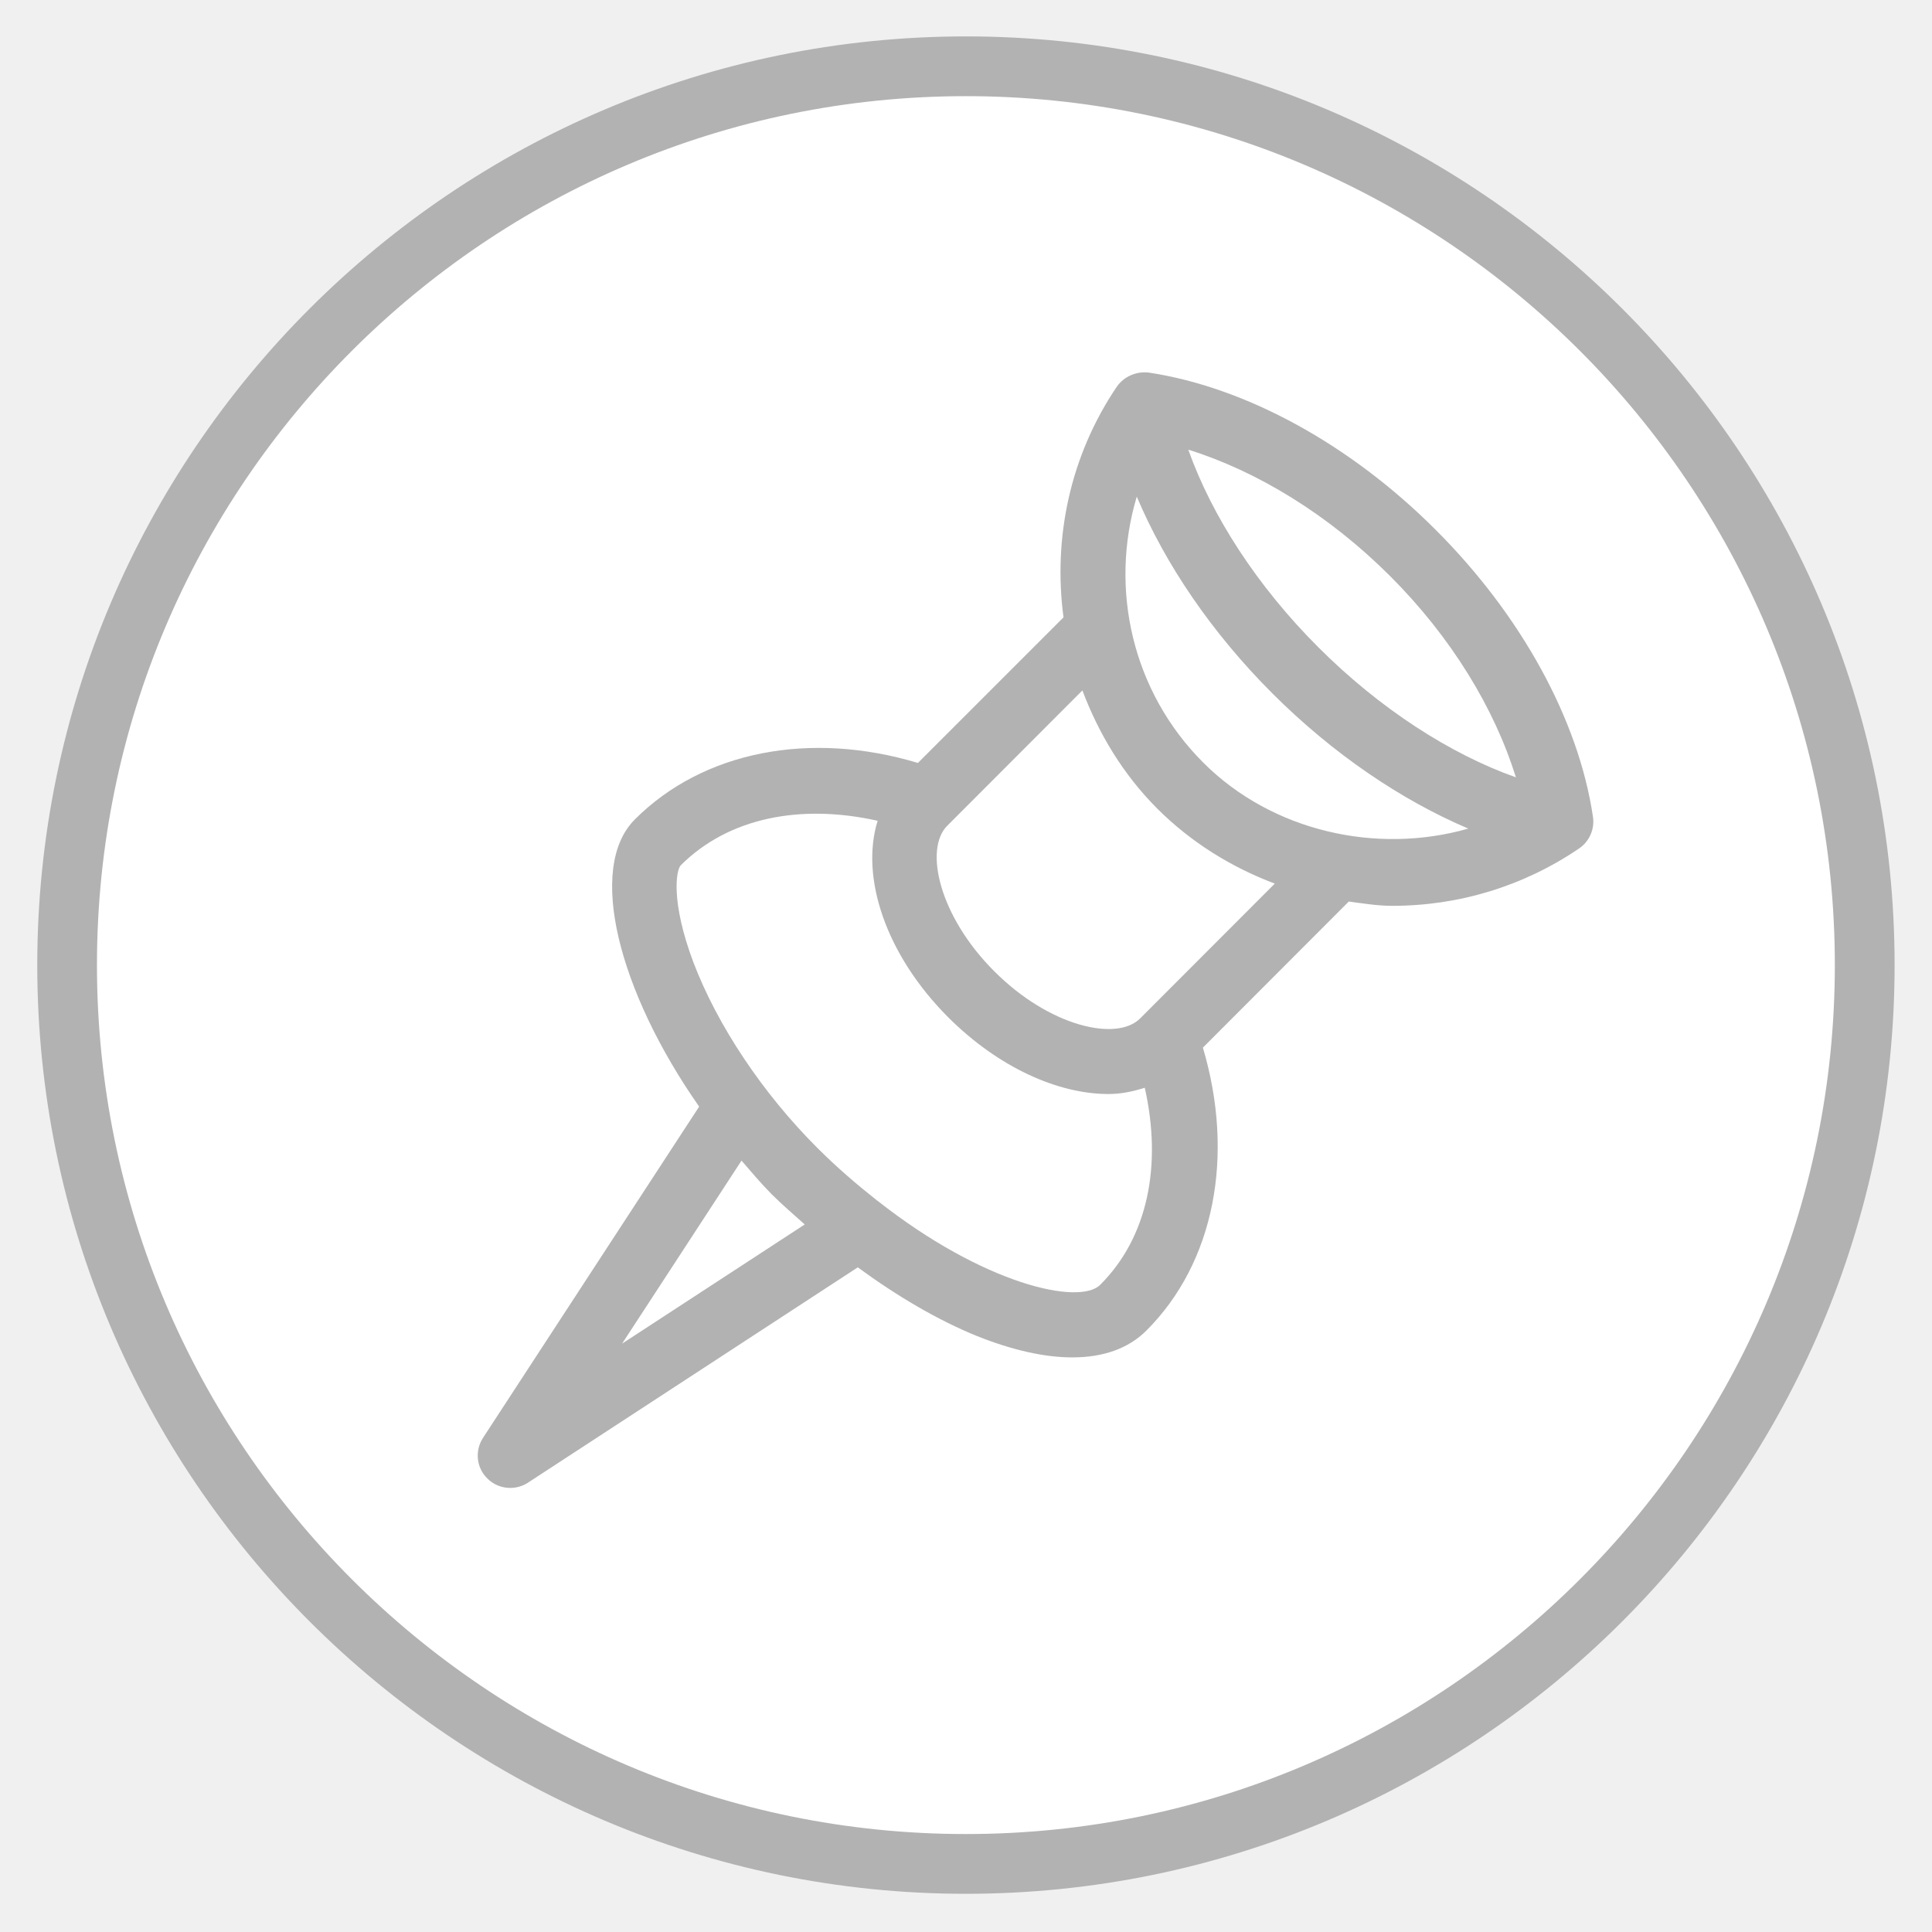
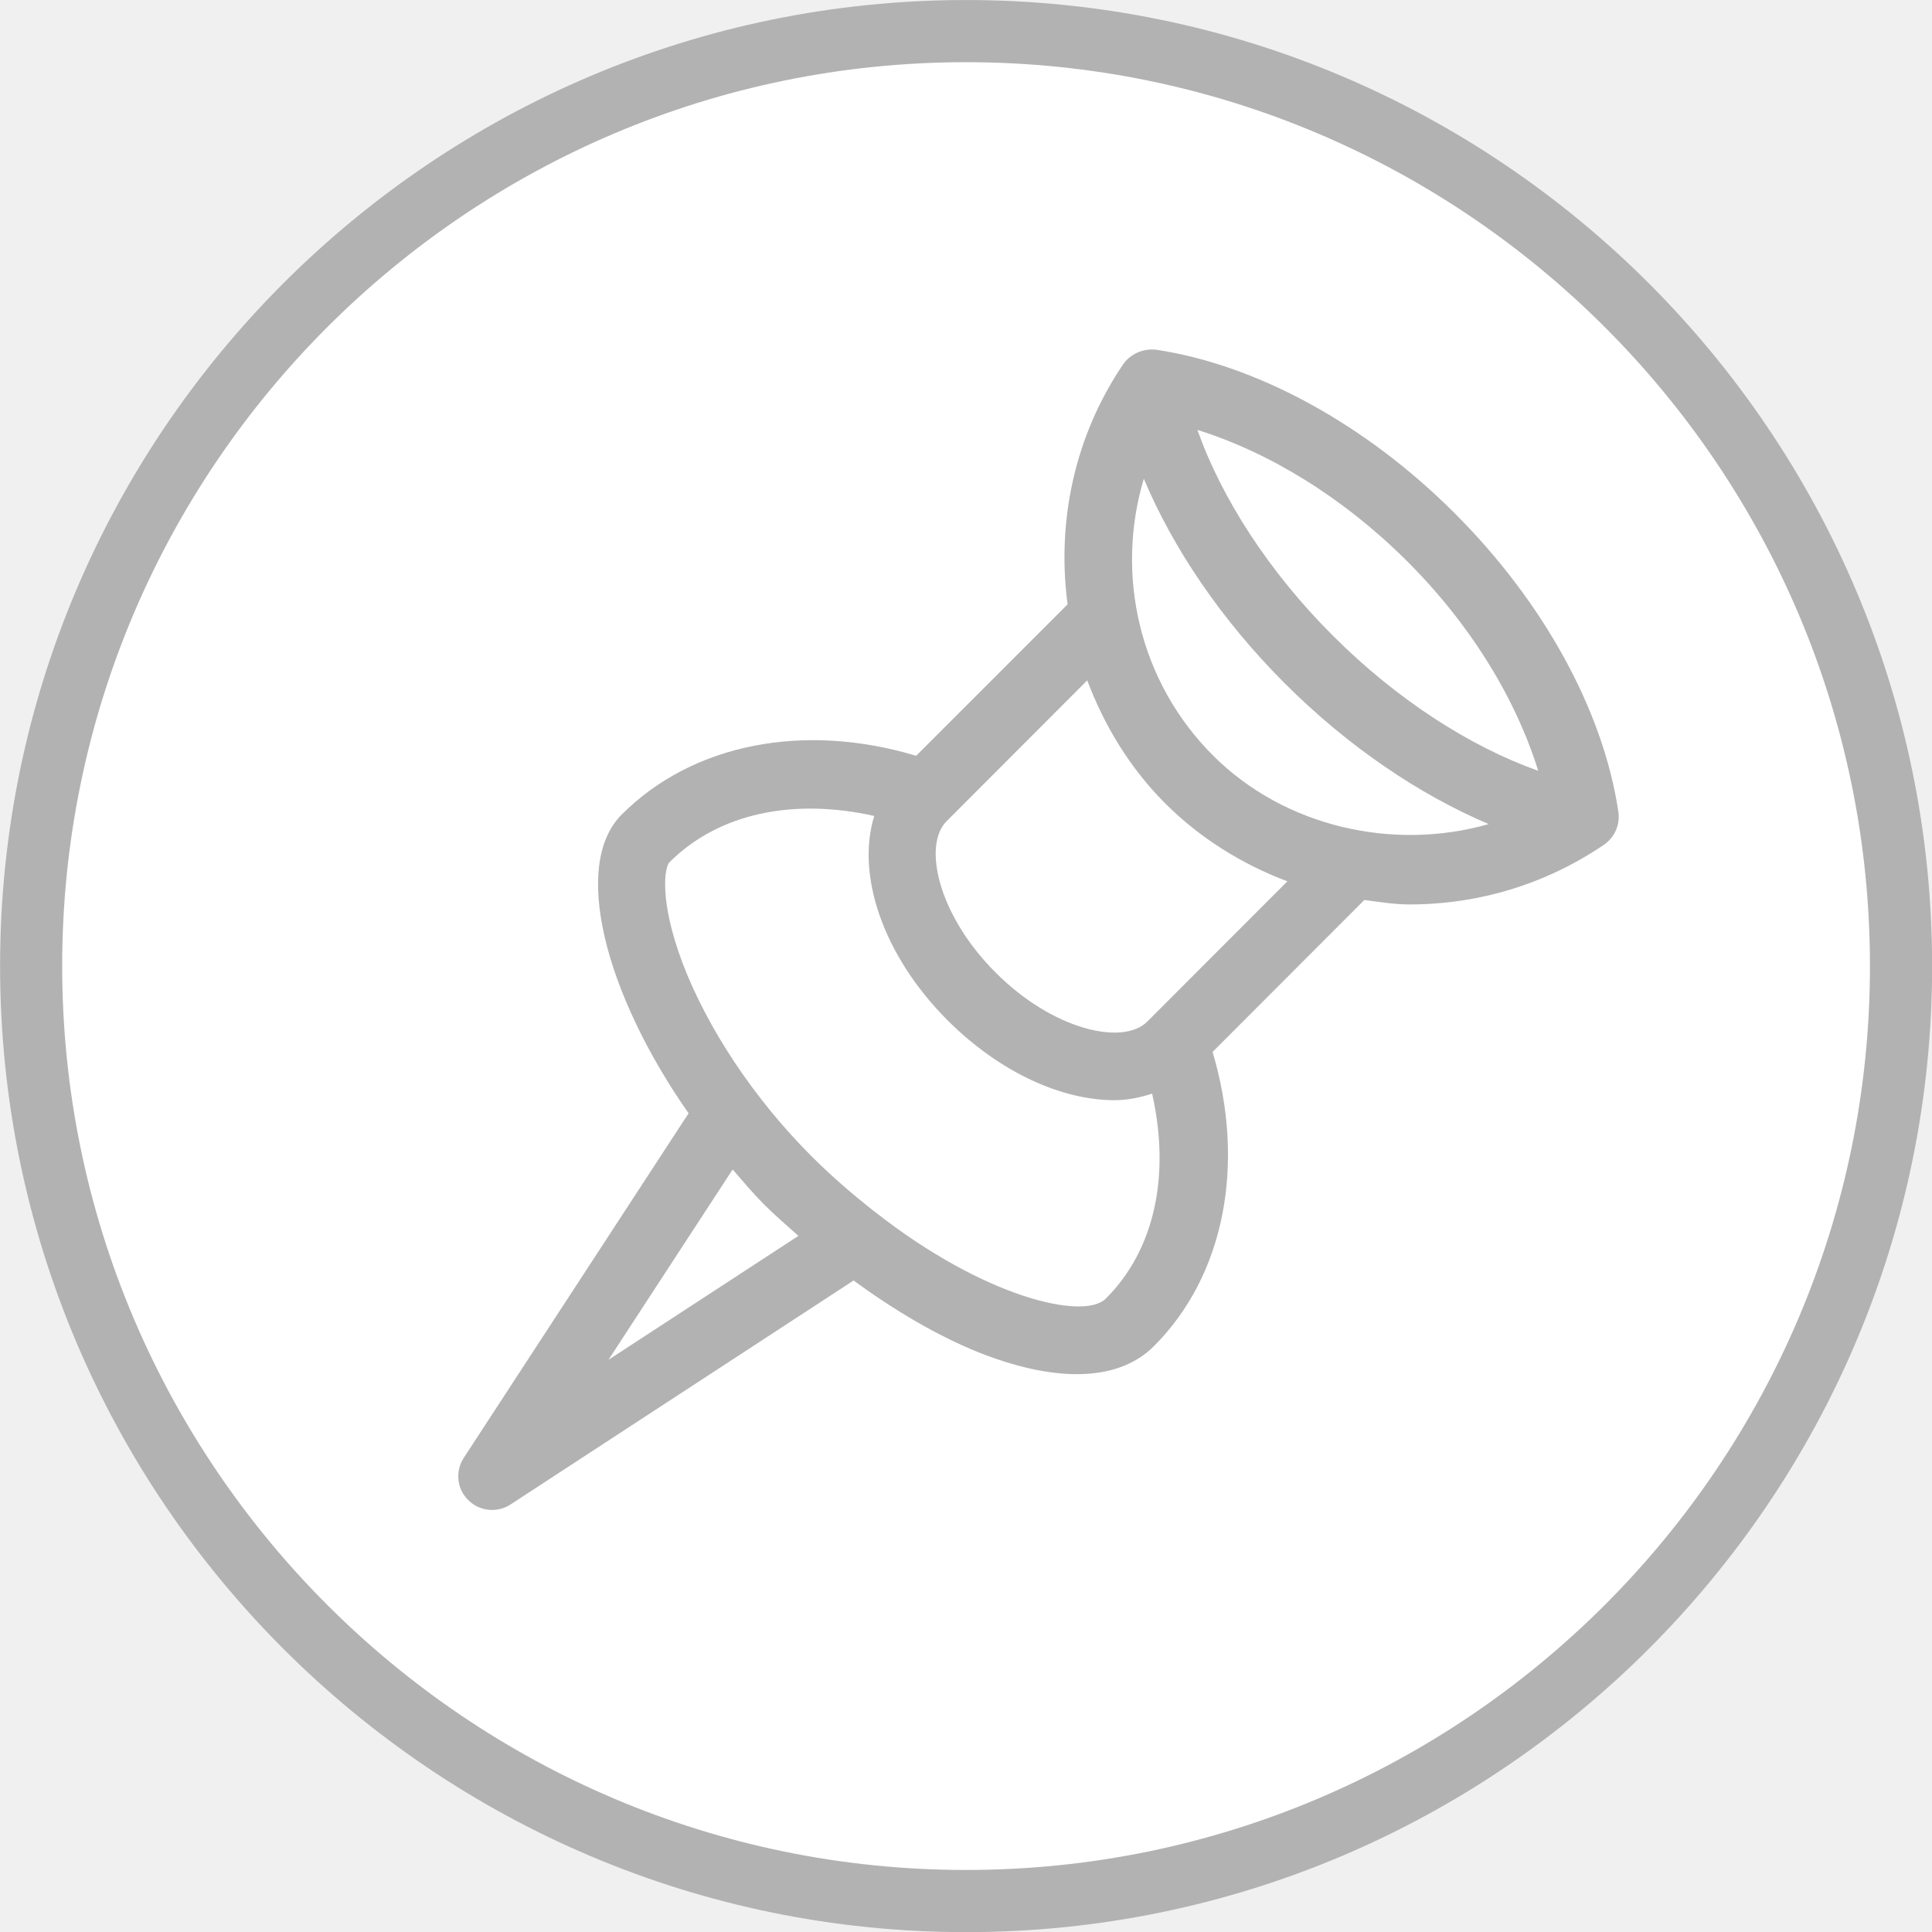
- <svg xmlns="http://www.w3.org/2000/svg" version="1.1" id="Calque_1" x="0px" y="0px" viewBox="231.13 353.63 117.94 117.94" xml:space="preserve">
+ <svg xmlns="http://www.w3.org/2000/svg" version="1.1" id="Calque_1" x="0px" y="0px" viewBox="233.40 355.85 113.38 113.38" xml:space="preserve">
  <path fill="#FFFFFF" d="M344.967,412.543c0,30.305-24.566,54.867-54.871,54.867c-30.312,0-54.871-24.562-54.871-54.867  c0-30.301,24.559-54.871,54.871-54.871C320.4,357.672,344.967,382.242,344.967,412.543z" />
  <path fill="#B3B2B2" d="M290.096,469.238c-31.258,0-56.691-25.441-56.691-56.695c0-31.262,25.434-56.691,56.691-56.691  c31.254,0,56.691,25.43,56.691,56.691C346.787,443.797,321.35,469.238,290.096,469.238z M290.096,359.5  c-29.254,0-53.047,23.793-53.047,53.043c0,29.242,23.793,53.047,53.047,53.047c29.246,0,53.043-23.805,53.043-53.047  C343.139,383.293,319.342,359.5,290.096,359.5z" />
  <path fill="#B2B2B2" d="M318.771,385.973c-5.203-5.211-11.59-8.703-17.508-9.598c-0.738-0.09-1.5,0.219-1.945,0.844  c-2.883,4.254-3.906,9.277-3.266,14.098l-8.887,8.887c-6.574-1.977-13.105-0.727-17.277,3.445  c-2.961,2.957-0.984,10.523,3.922,17.535l-13.188,20.211c-0.516,0.785-0.418,1.828,0.254,2.484c0.379,0.387,0.891,0.582,1.395,0.582  c0.383,0,0.754-0.102,1.094-0.324l20.129-13.141c2.41,1.766,4.883,3.219,7.262,4.188c2.188,0.875,4.148,1.309,5.836,1.309  c1.895,0,3.418-0.543,4.512-1.629c4.168-4.156,5.414-10.695,3.457-17.281l8.906-8.918c0.883,0.117,1.75,0.262,2.656,0.262  c4.09,0,8.035-1.211,11.406-3.504c0.629-0.43,0.957-1.18,0.844-1.934C327.494,397.566,323.994,391.188,318.771,385.973z   M269.107,435.652l7.289-11.172c0.602,0.691,1.18,1.387,1.828,2.039c0.656,0.656,1.352,1.25,2.031,1.859L269.107,435.652z   M298.295,432.059c-1.273,1.281-7.109-0.02-13.578-5.113c-0.016-0.008-0.031-0.023-0.051-0.035c-1.195-0.945-2.41-1.977-3.633-3.199  c-3.355-3.348-6.113-7.492-7.578-11.348c-1.391-3.699-1.051-5.625-0.766-5.914c2.902-2.895,7.289-3.773,12.016-2.715  c-1.066,3.441,0.488,8.172,4.312,12c3.051,3.043,6.68,4.68,9.781,4.68c0.789,0,1.508-0.16,2.215-0.383  C302.08,424.77,301.201,429.16,298.295,432.059z M300.725,415.805c-1.434,1.426-5.535,0.488-8.895-2.879  c-3.375-3.367-4.301-7.473-2.871-8.891l8.246-8.258c0.996,2.641,2.48,5.117,4.566,7.211c2.066,2.062,4.523,3.582,7.18,4.582  L300.725,415.805z M304.58,400.18c-4.336-4.336-5.738-10.609-4.055-16.234c1.73,4.105,4.551,8.285,8.277,12.012  c3.715,3.711,7.887,6.523,11.961,8.254C315.178,405.809,308.787,404.391,304.58,400.18z M311.611,393.145  c-3.742-3.734-6.52-8.051-7.941-12.066c4.219,1.32,8.562,3.969,12.305,7.703s6.379,8.074,7.695,12.301  C319.666,399.668,315.35,396.887,311.611,393.145z" />
</svg>
